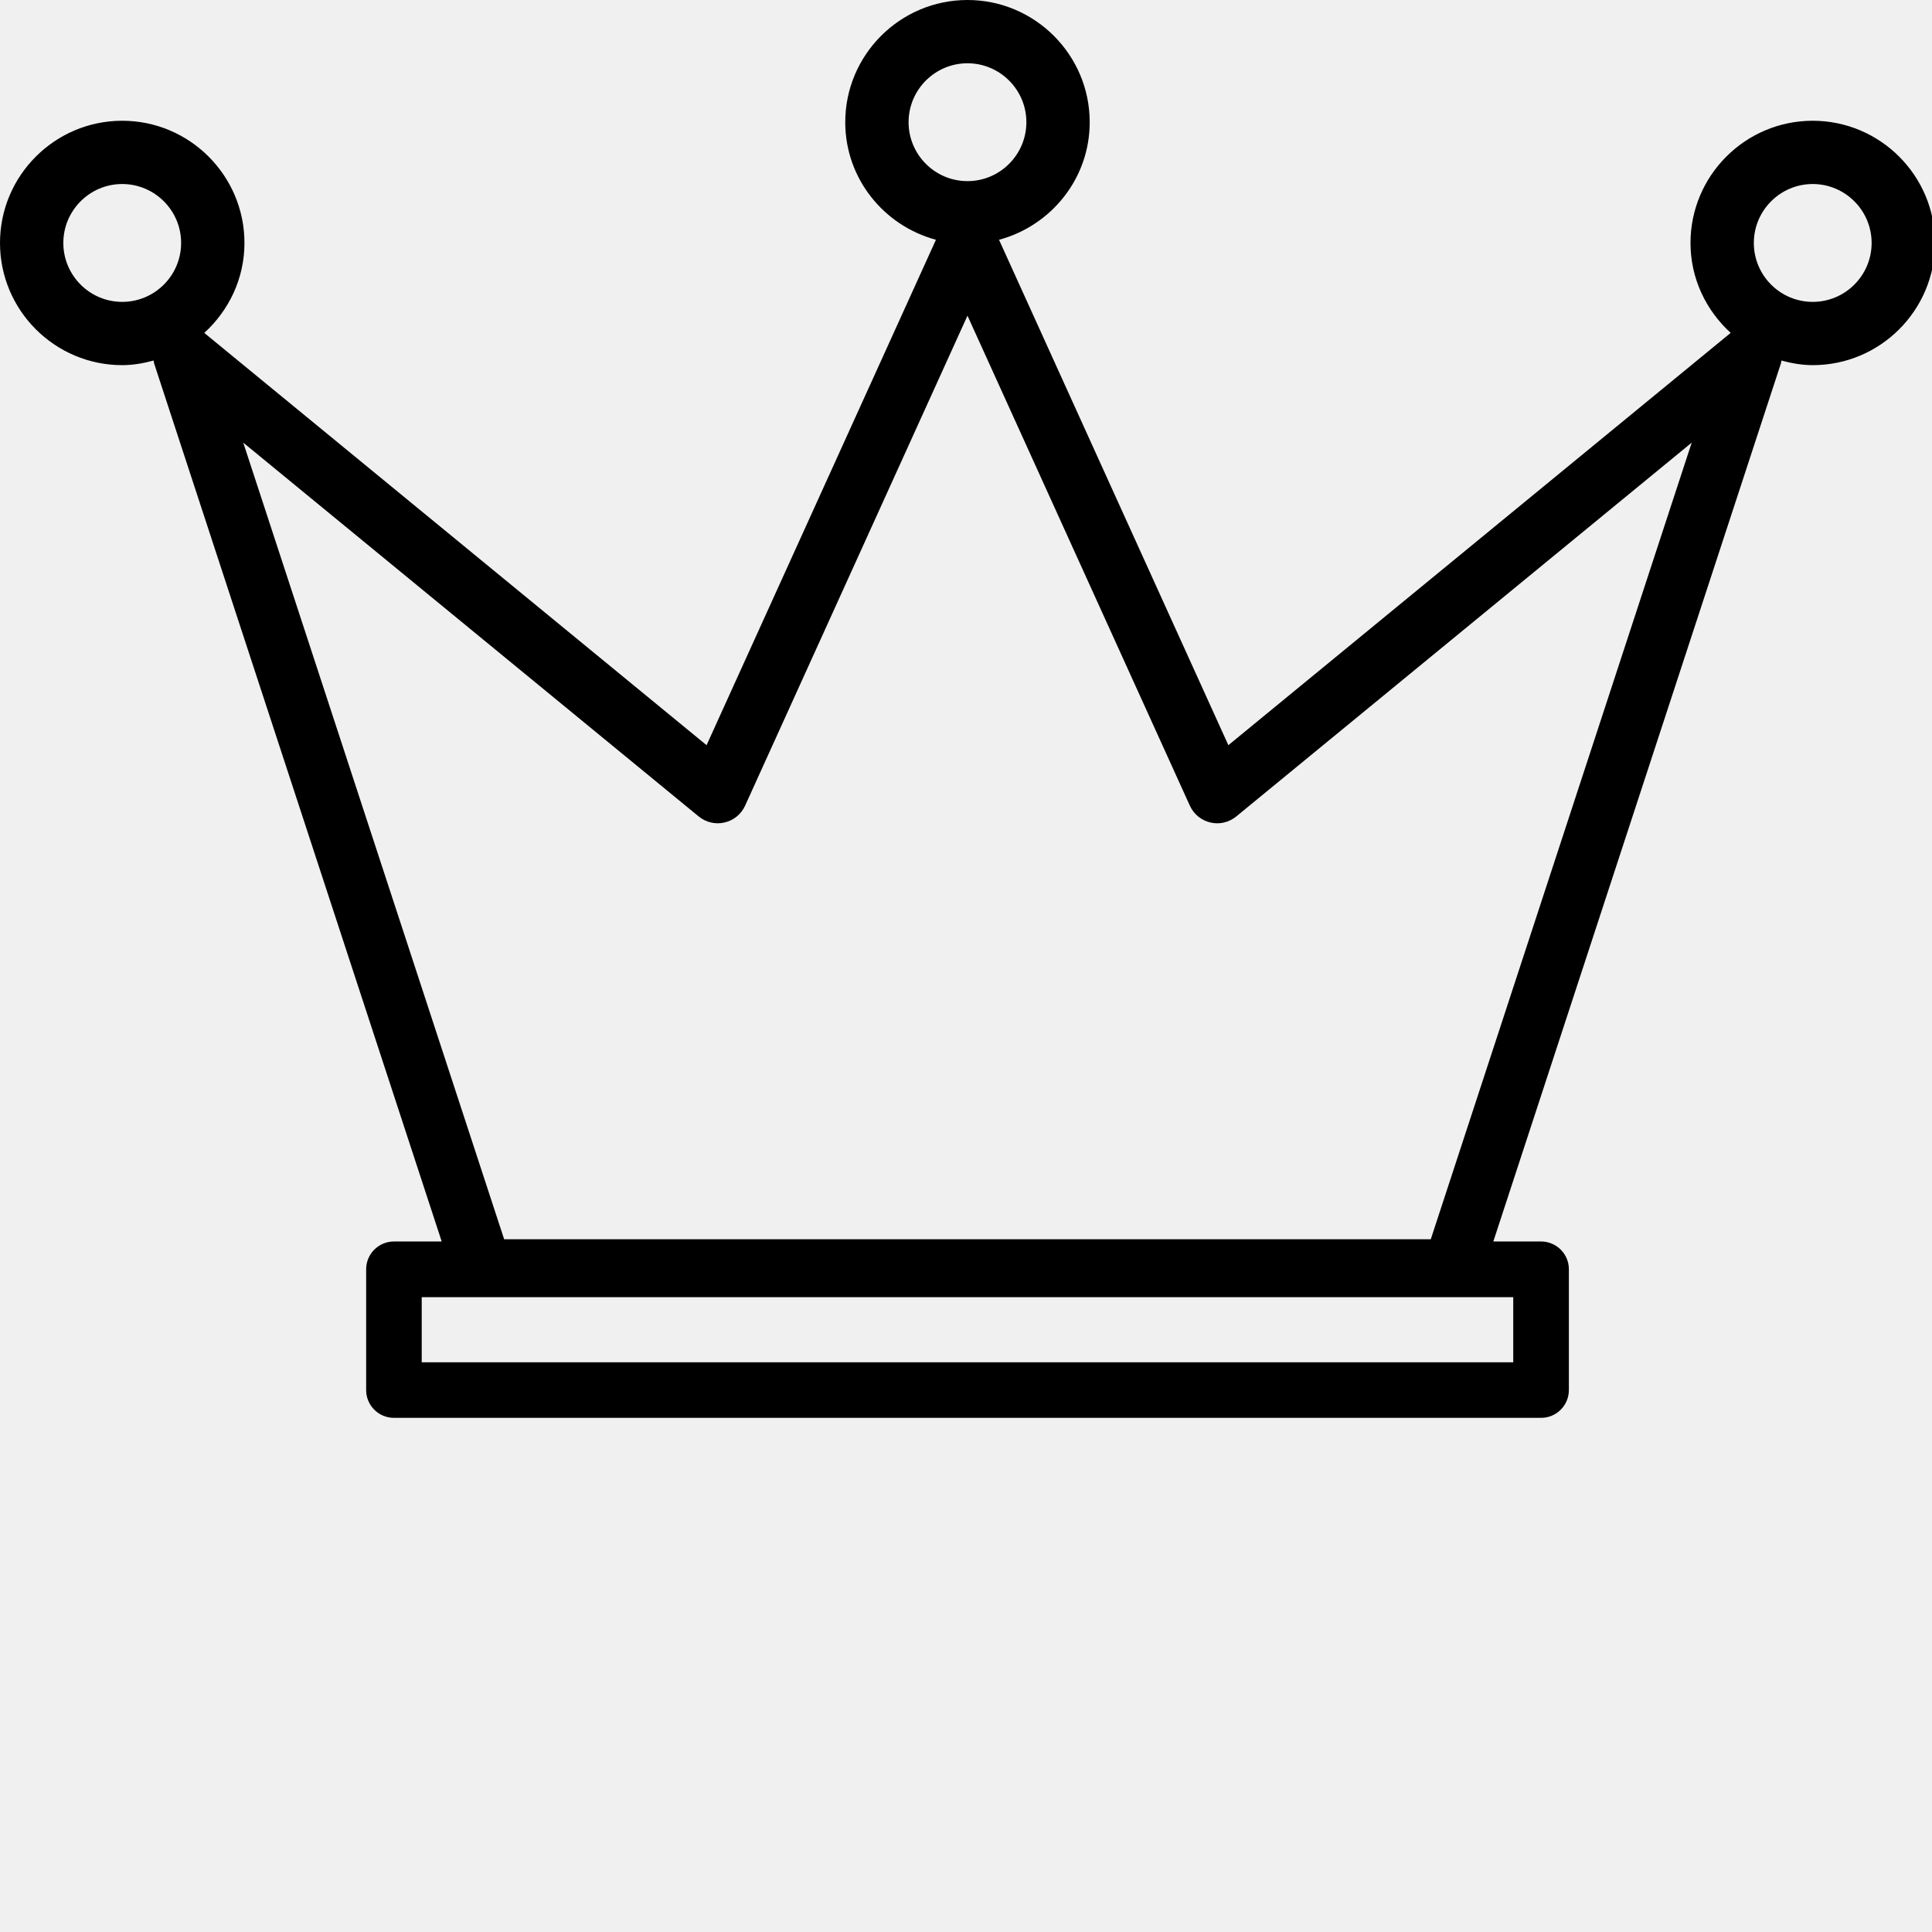
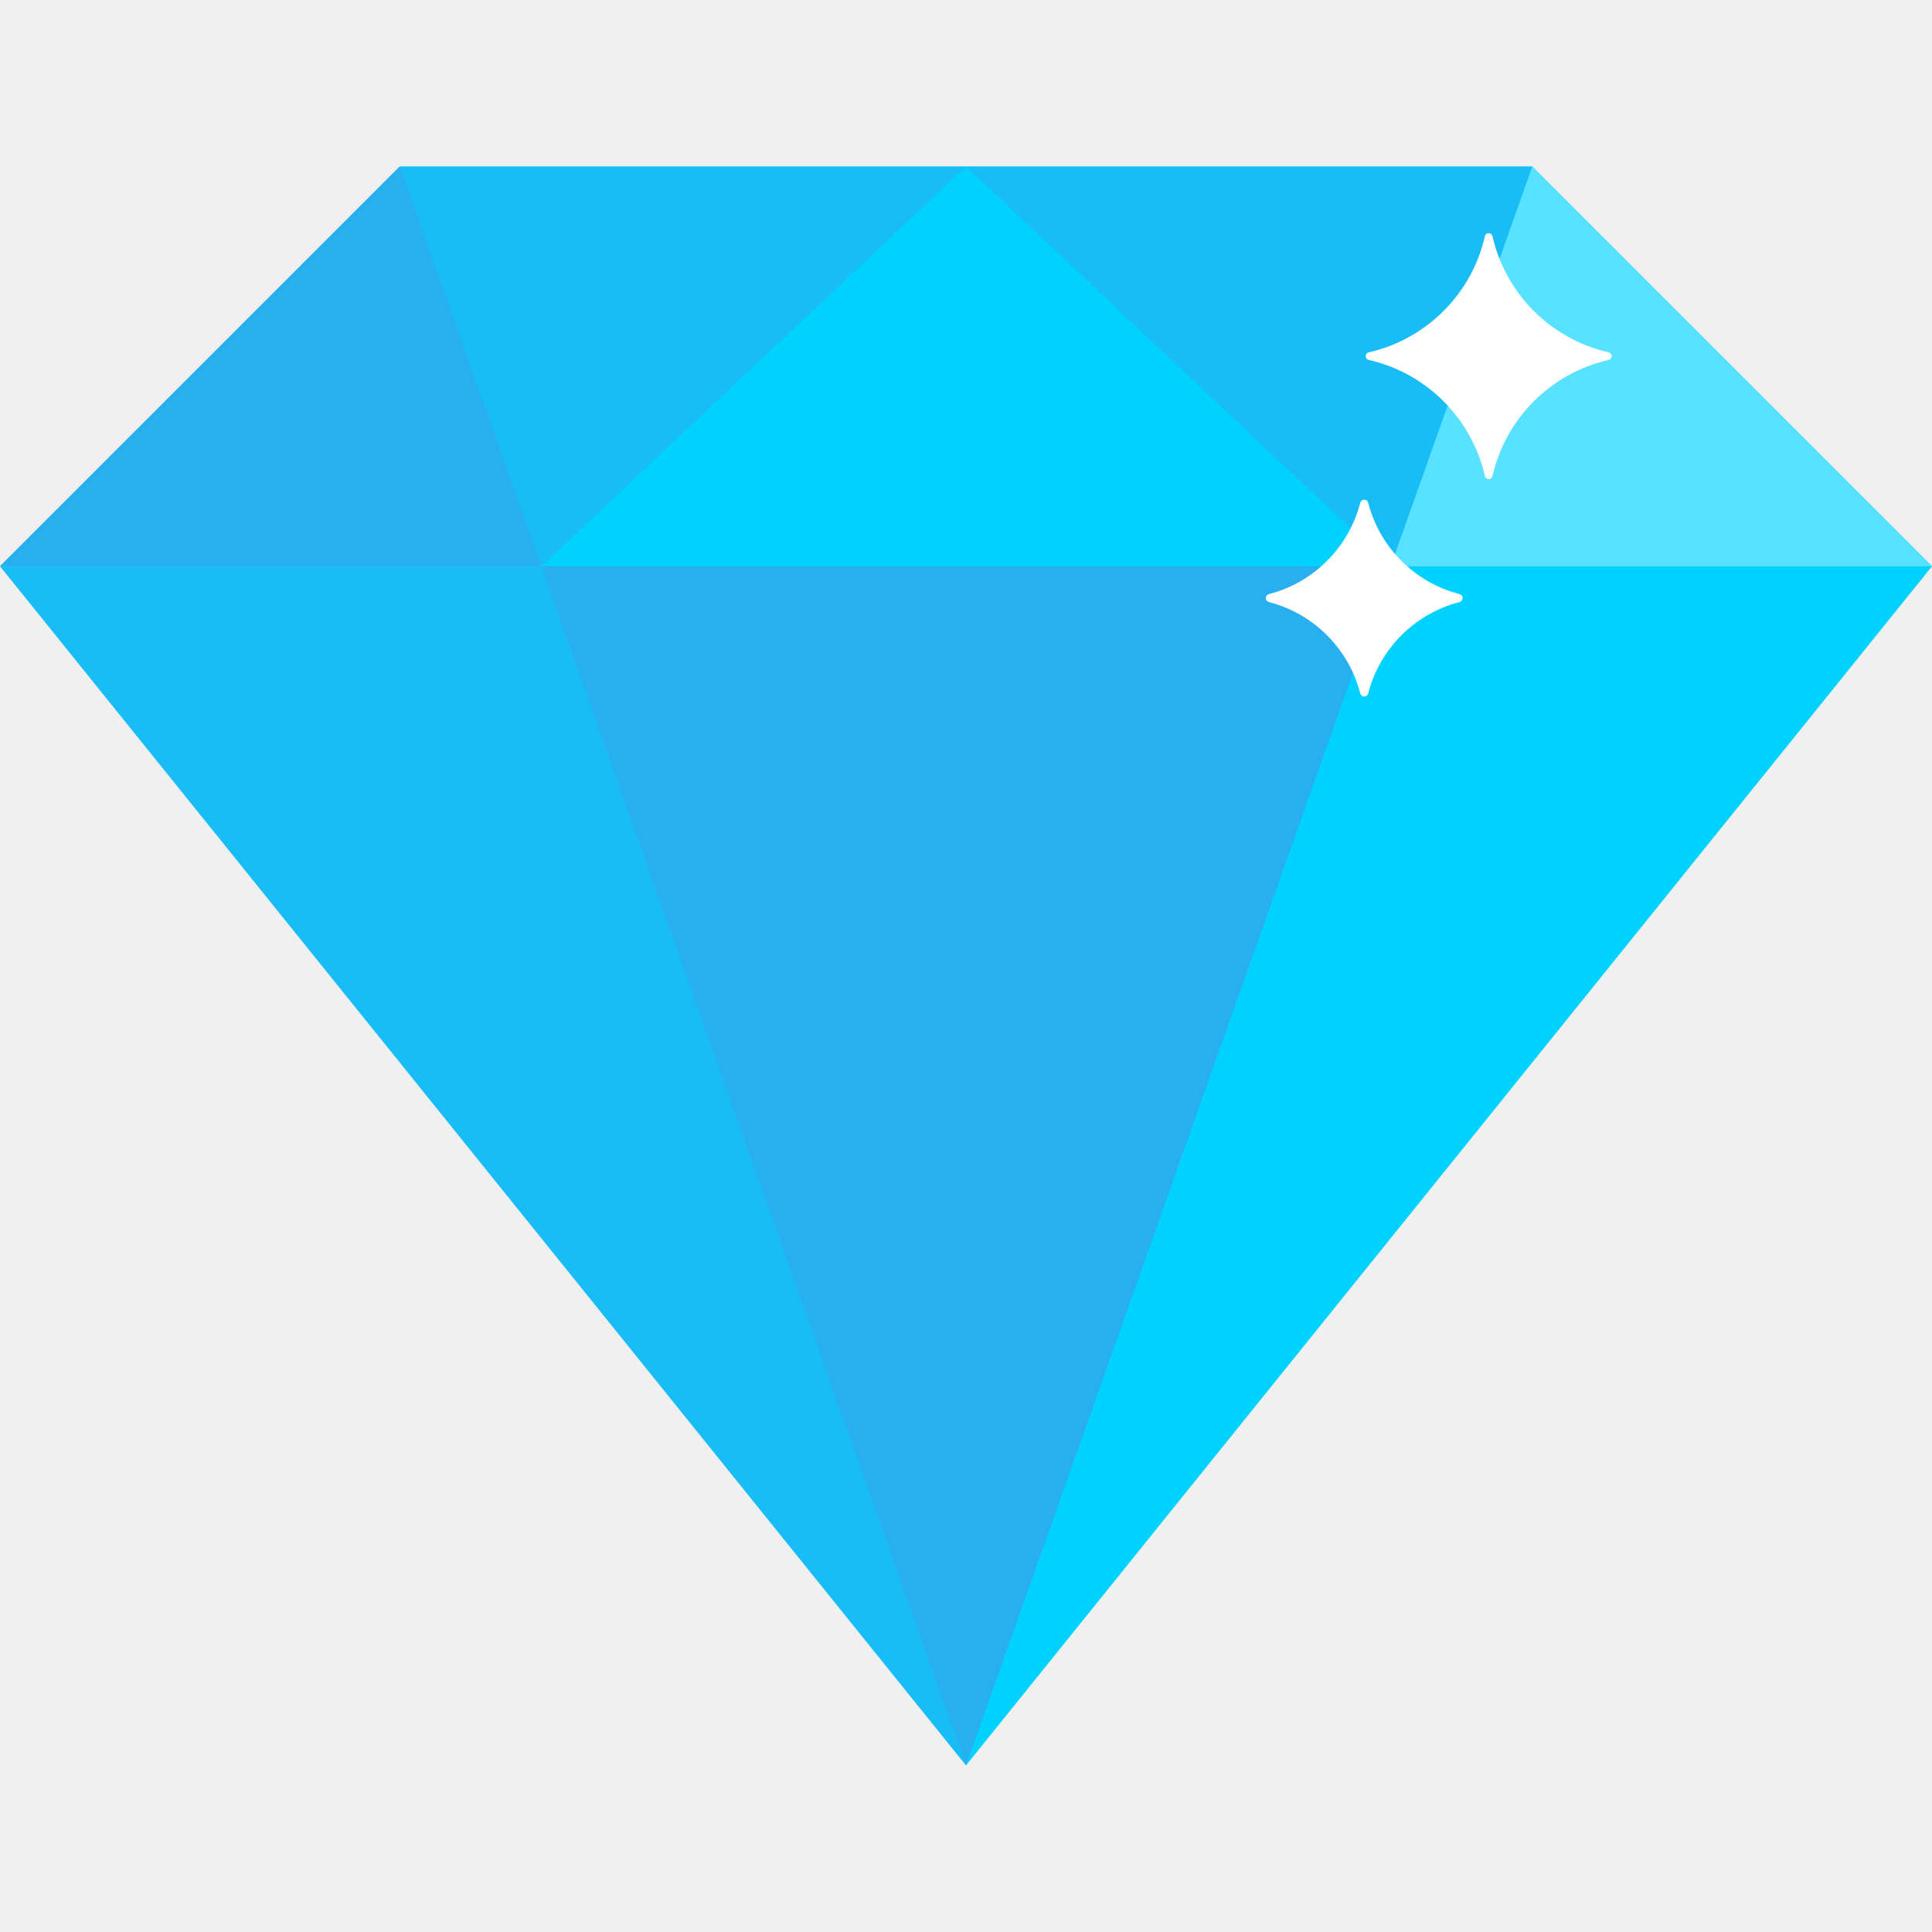
- <svg xmlns="http://www.w3.org/2000/svg" version="1.1" id="Capa_1" x="0px" y="0px" viewBox="0 0 64 64" style="enable-background:new 0 0 64 64;" xml:space="preserve">
-   <g id="Queen_1_">
-     <path id="Queen" d="M60.049,4C57.816,4,56,5.816,56,8.048c0,1.183,0.519,2.239,1.331,2.979L40.691,24.685L33.094,7.943   c1.724-0.464,3.004-2.026,3.004-3.895C36.098,1.816,34.281,0,32.049,0S28,1.816,28,4.048c0,1.869,1.28,3.43,3.004,3.895   l-7.598,16.742L6.767,11.028c0.812-0.741,1.331-1.797,1.331-2.979C8.098,5.816,6.281,4,4.049,4S0,5.816,0,8.048   s1.816,4.048,4.049,4.048c0.362,0,0.707-0.063,1.041-0.153c0.007,0.03,0.004,0.061,0.014,0.092l9.528,29.091h-1.582   c-0.509,0-0.921,0.413-0.921,0.921v4c0,0.509,0.412,0.921,0.921,0.921h38c0.509,0,0.921-0.413,0.921-0.921v-4   c0-0.509-0.412-0.921-0.921-0.921h-1.582l9.528-29.091c0.01-0.03,0.007-0.061,0.014-0.092c0.334,0.09,0.679,0.153,1.041,0.153   c2.232,0,4.049-1.816,4.049-4.048S62.281,4,60.049,4z M2.098,8.048c0-1.076,0.875-1.952,1.951-1.952C5.125,6.097,6,6.972,6,8.048   C6,9.125,5.125,10,4.049,10C2.973,10,2.098,9.125,2.098,8.048z M50.128,45.127H13.97V42.97h36.158V45.127z M30.098,4.048   c0-1.076,0.875-1.952,1.951-1.952C33.125,2.097,34,2.972,34,4.048C34,5.124,33.125,6,32.049,6C30.973,6,30.098,5.124,30.098,4.048z    M47.396,41.053H16.701L8.058,14.663l15.087,12.383c0.24,0.197,0.558,0.271,0.857,0.2c0.302-0.07,0.553-0.276,0.681-0.558   l7.366-16.231l7.366,16.231c0.128,0.282,0.379,0.488,0.681,0.558c0.299,0.072,0.617-0.003,0.857-0.2L56.04,14.663L47.396,41.053z    M60.049,10c-1.076,0-1.951-0.875-1.951-1.952c0-1.076,0.875-1.952,1.951-1.952C61.125,6.097,62,6.972,62,8.048   C62,9.125,61.125,10,60.049,10z" />
+ <svg xmlns="http://www.w3.org/2000/svg" version="1.1" id="Layer_1" x="0px" y="0px" viewBox="0 0 512 512" style="enable-background:new 0 0 512 512;" xml:space="preserve">
+   <g>
+     <polygon style="fill:#00D2FF;" points="368.552,150.069 406.069,44.138 256,44.138 105.931,44.138 143.448,150.069  " />
+     <polygon style="fill:#00D2FF;" points="256,150.069 512,150.069 256,467.862  " />
+   </g>
+   <g>
+     <polygon style="fill:#18BDF6;" points="256,44.138 256,150.069 0,150.069 105.931,44.138  " />
+     <polygon style="fill:#18BDF6;" points="256,150.069 0,150.069 256,467.862  " />
+     <polygon style="fill:#18BDF6;" points="256,44.138 256,150.069 512,150.069 406.069,44.138  " />
+   </g>
+   <polygon style="fill:#00D2FF;" points="256,44.138 143.473,150.069 256,150.069 368.527,150.069 " />
+   <polygon style="fill:#28AFF0;" points="143.448,150.069 256,467.862 368.552,150.069 " />
+   <polygon style="fill:#59E2FF;" points="406.069,44.138 368.552,150.069 512,150.069 " />
+   <polygon style="fill:#28AFF0;" points="105.931,44.138 143.448,150.069 0,150.069 " />
+   <g>
+     <path style="fill:#FFFFFF;" d="M426.244,93.358c-15.236-3.474-27.231-15.468-30.705-30.706c-0.262-1.148-1.781-1.148-2.042,0   c-3.474,15.236-15.468,27.231-30.705,30.706c-1.148,0.262-1.148,1.781,0,2.042c15.236,3.474,27.231,15.467,30.705,30.705   c0.262,1.148,1.781,1.148,2.042,0c3.474-15.238,15.468-27.231,30.705-30.705C427.391,95.139,427.391,93.62,426.244,93.358z" />
+     <path style="fill:#FFFFFF;" d="M386.731,157.426c-11.789-3.053-21.07-12.335-24.124-24.124c-0.307-1.184-1.839-1.184-2.146,0   c-3.053,11.789-12.335,21.07-24.124,24.124c-1.184,0.307-1.184,1.839,0,2.146c11.789,3.053,21.07,12.334,24.124,24.124   c0.307,1.184,1.839,1.184,2.146,0c3.053-11.789,12.335-21.07,24.124-24.124C387.915,159.265,387.915,157.732,386.731,157.426z" />
  </g>
  <g>
</g>
  <g>
</g>
  <g>
</g>
  <g>
</g>
  <g>
</g>
  <g>
</g>
  <g>
</g>
  <g>
</g>
  <g>
</g>
  <g>
</g>
  <g>
</g>
  <g>
</g>
  <g>
</g>
  <g>
</g>
  <g>
</g>
</svg>
